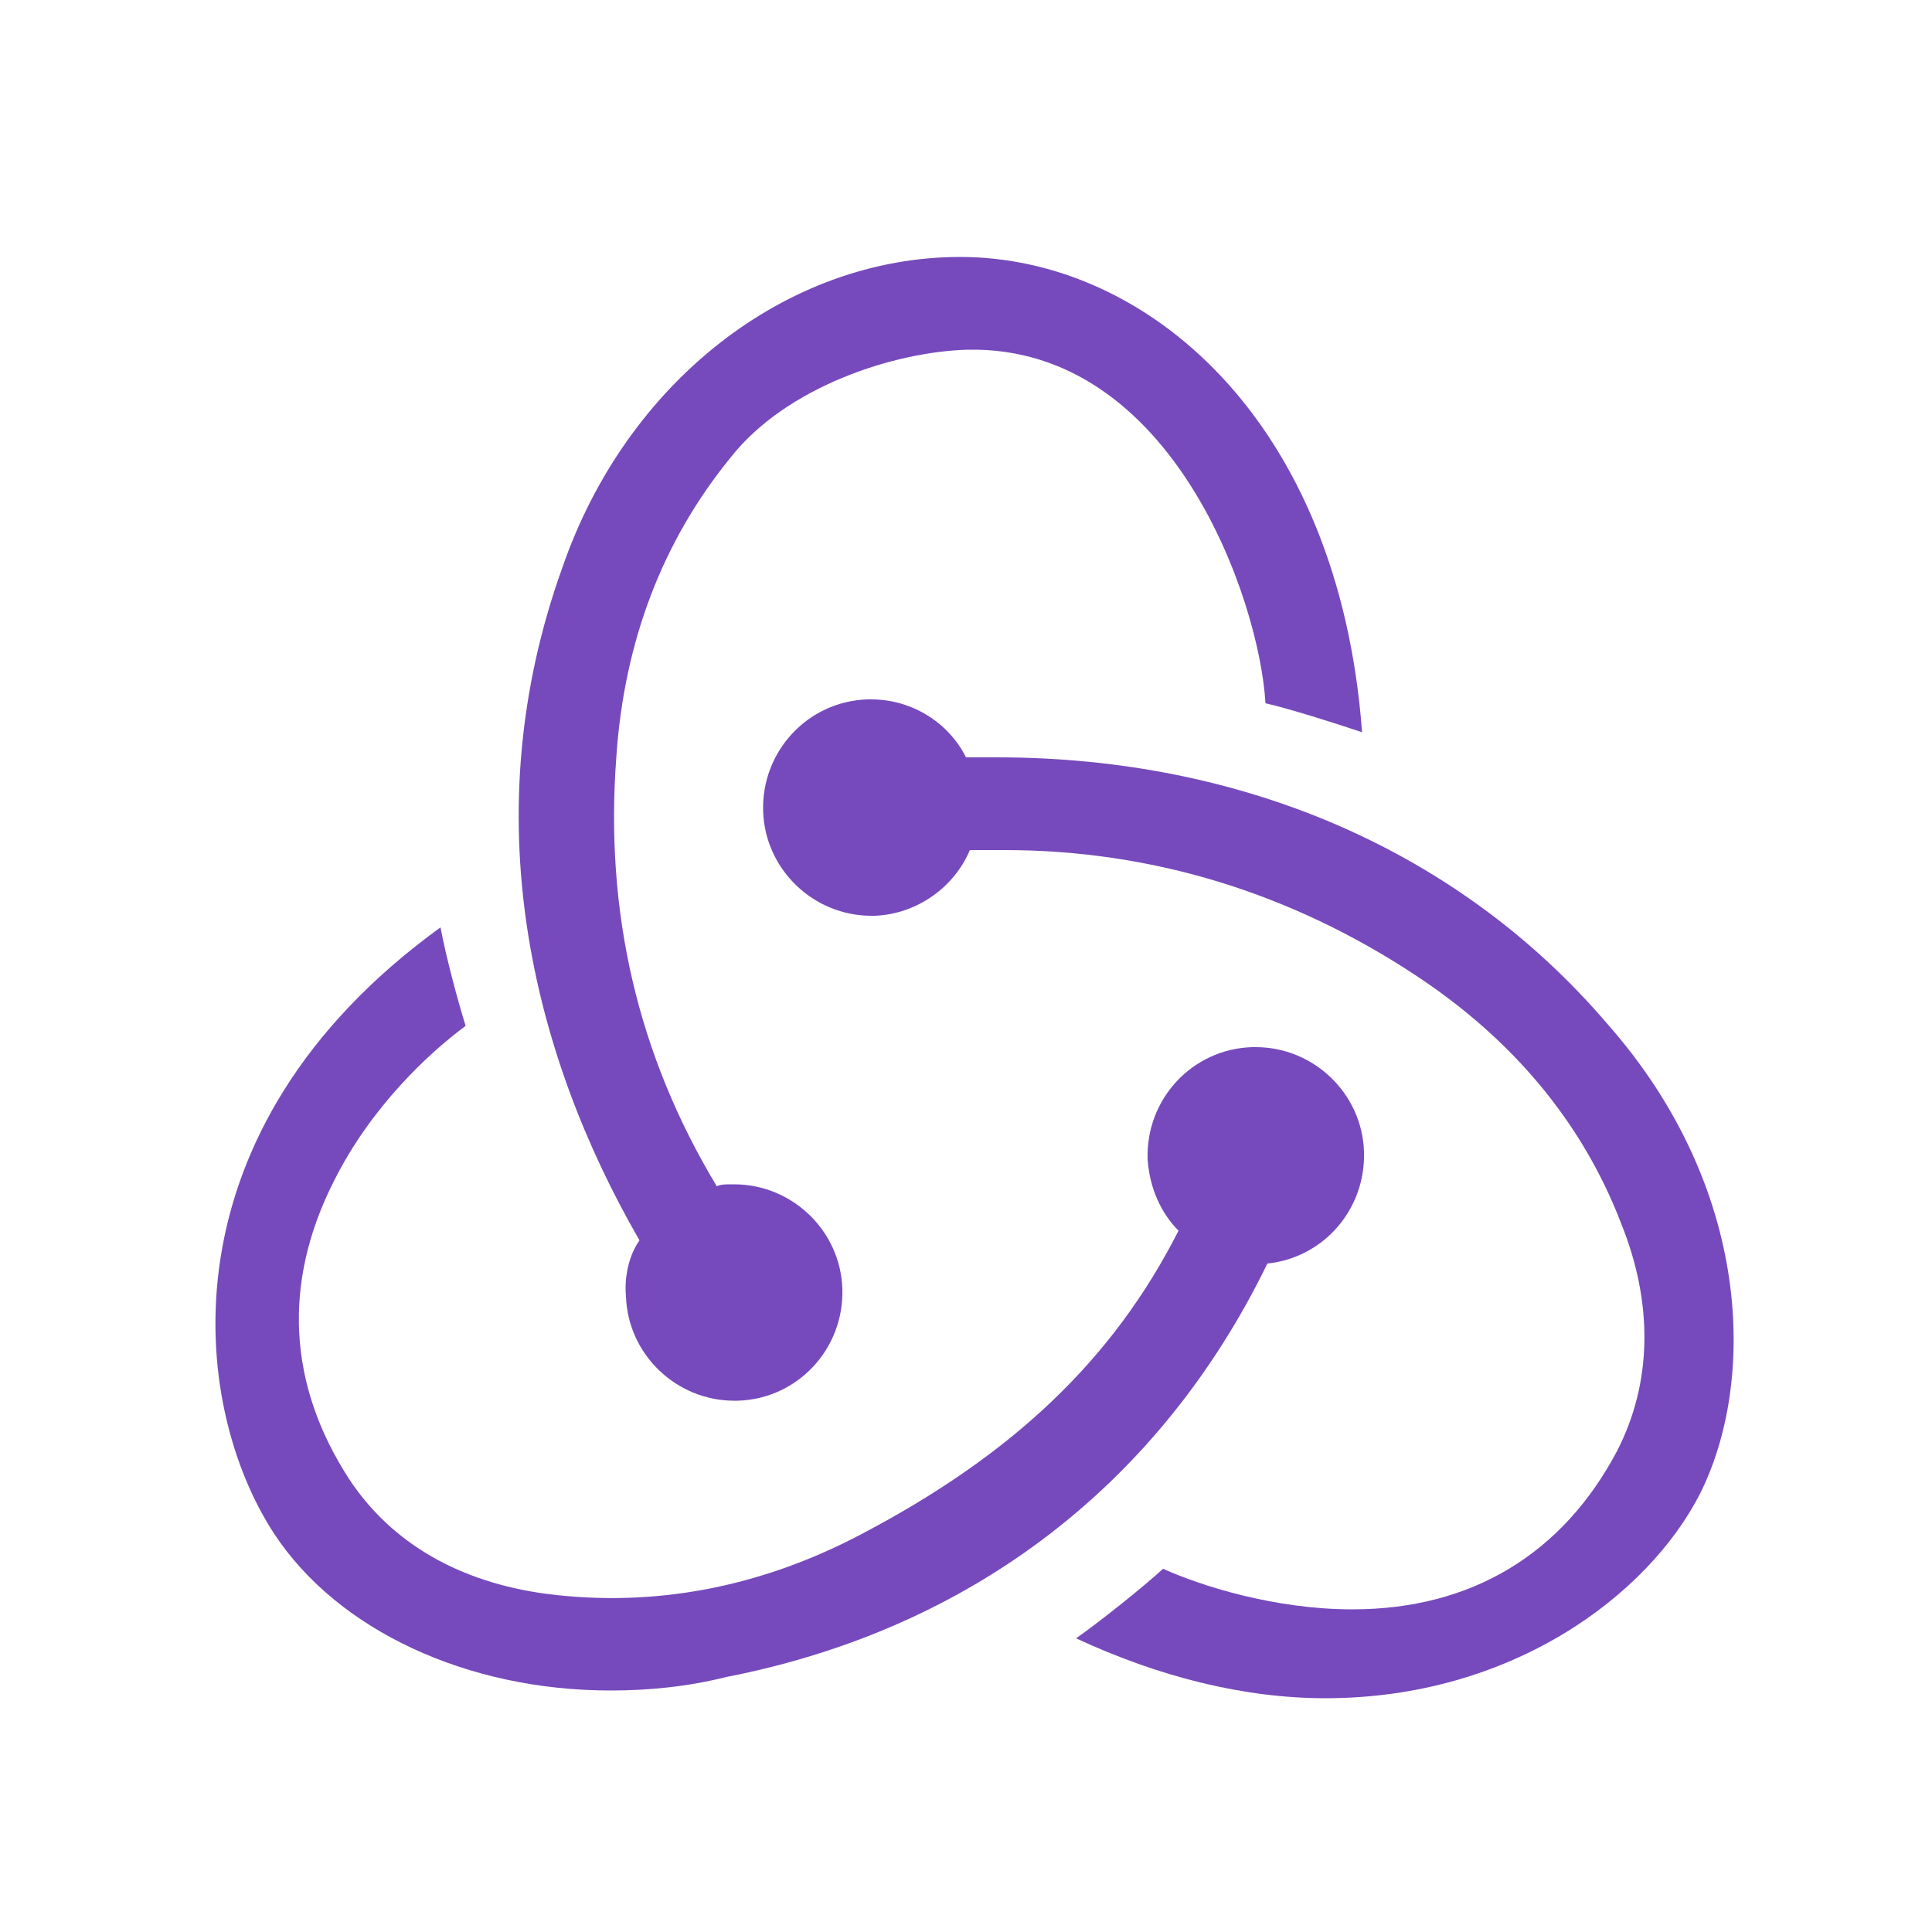
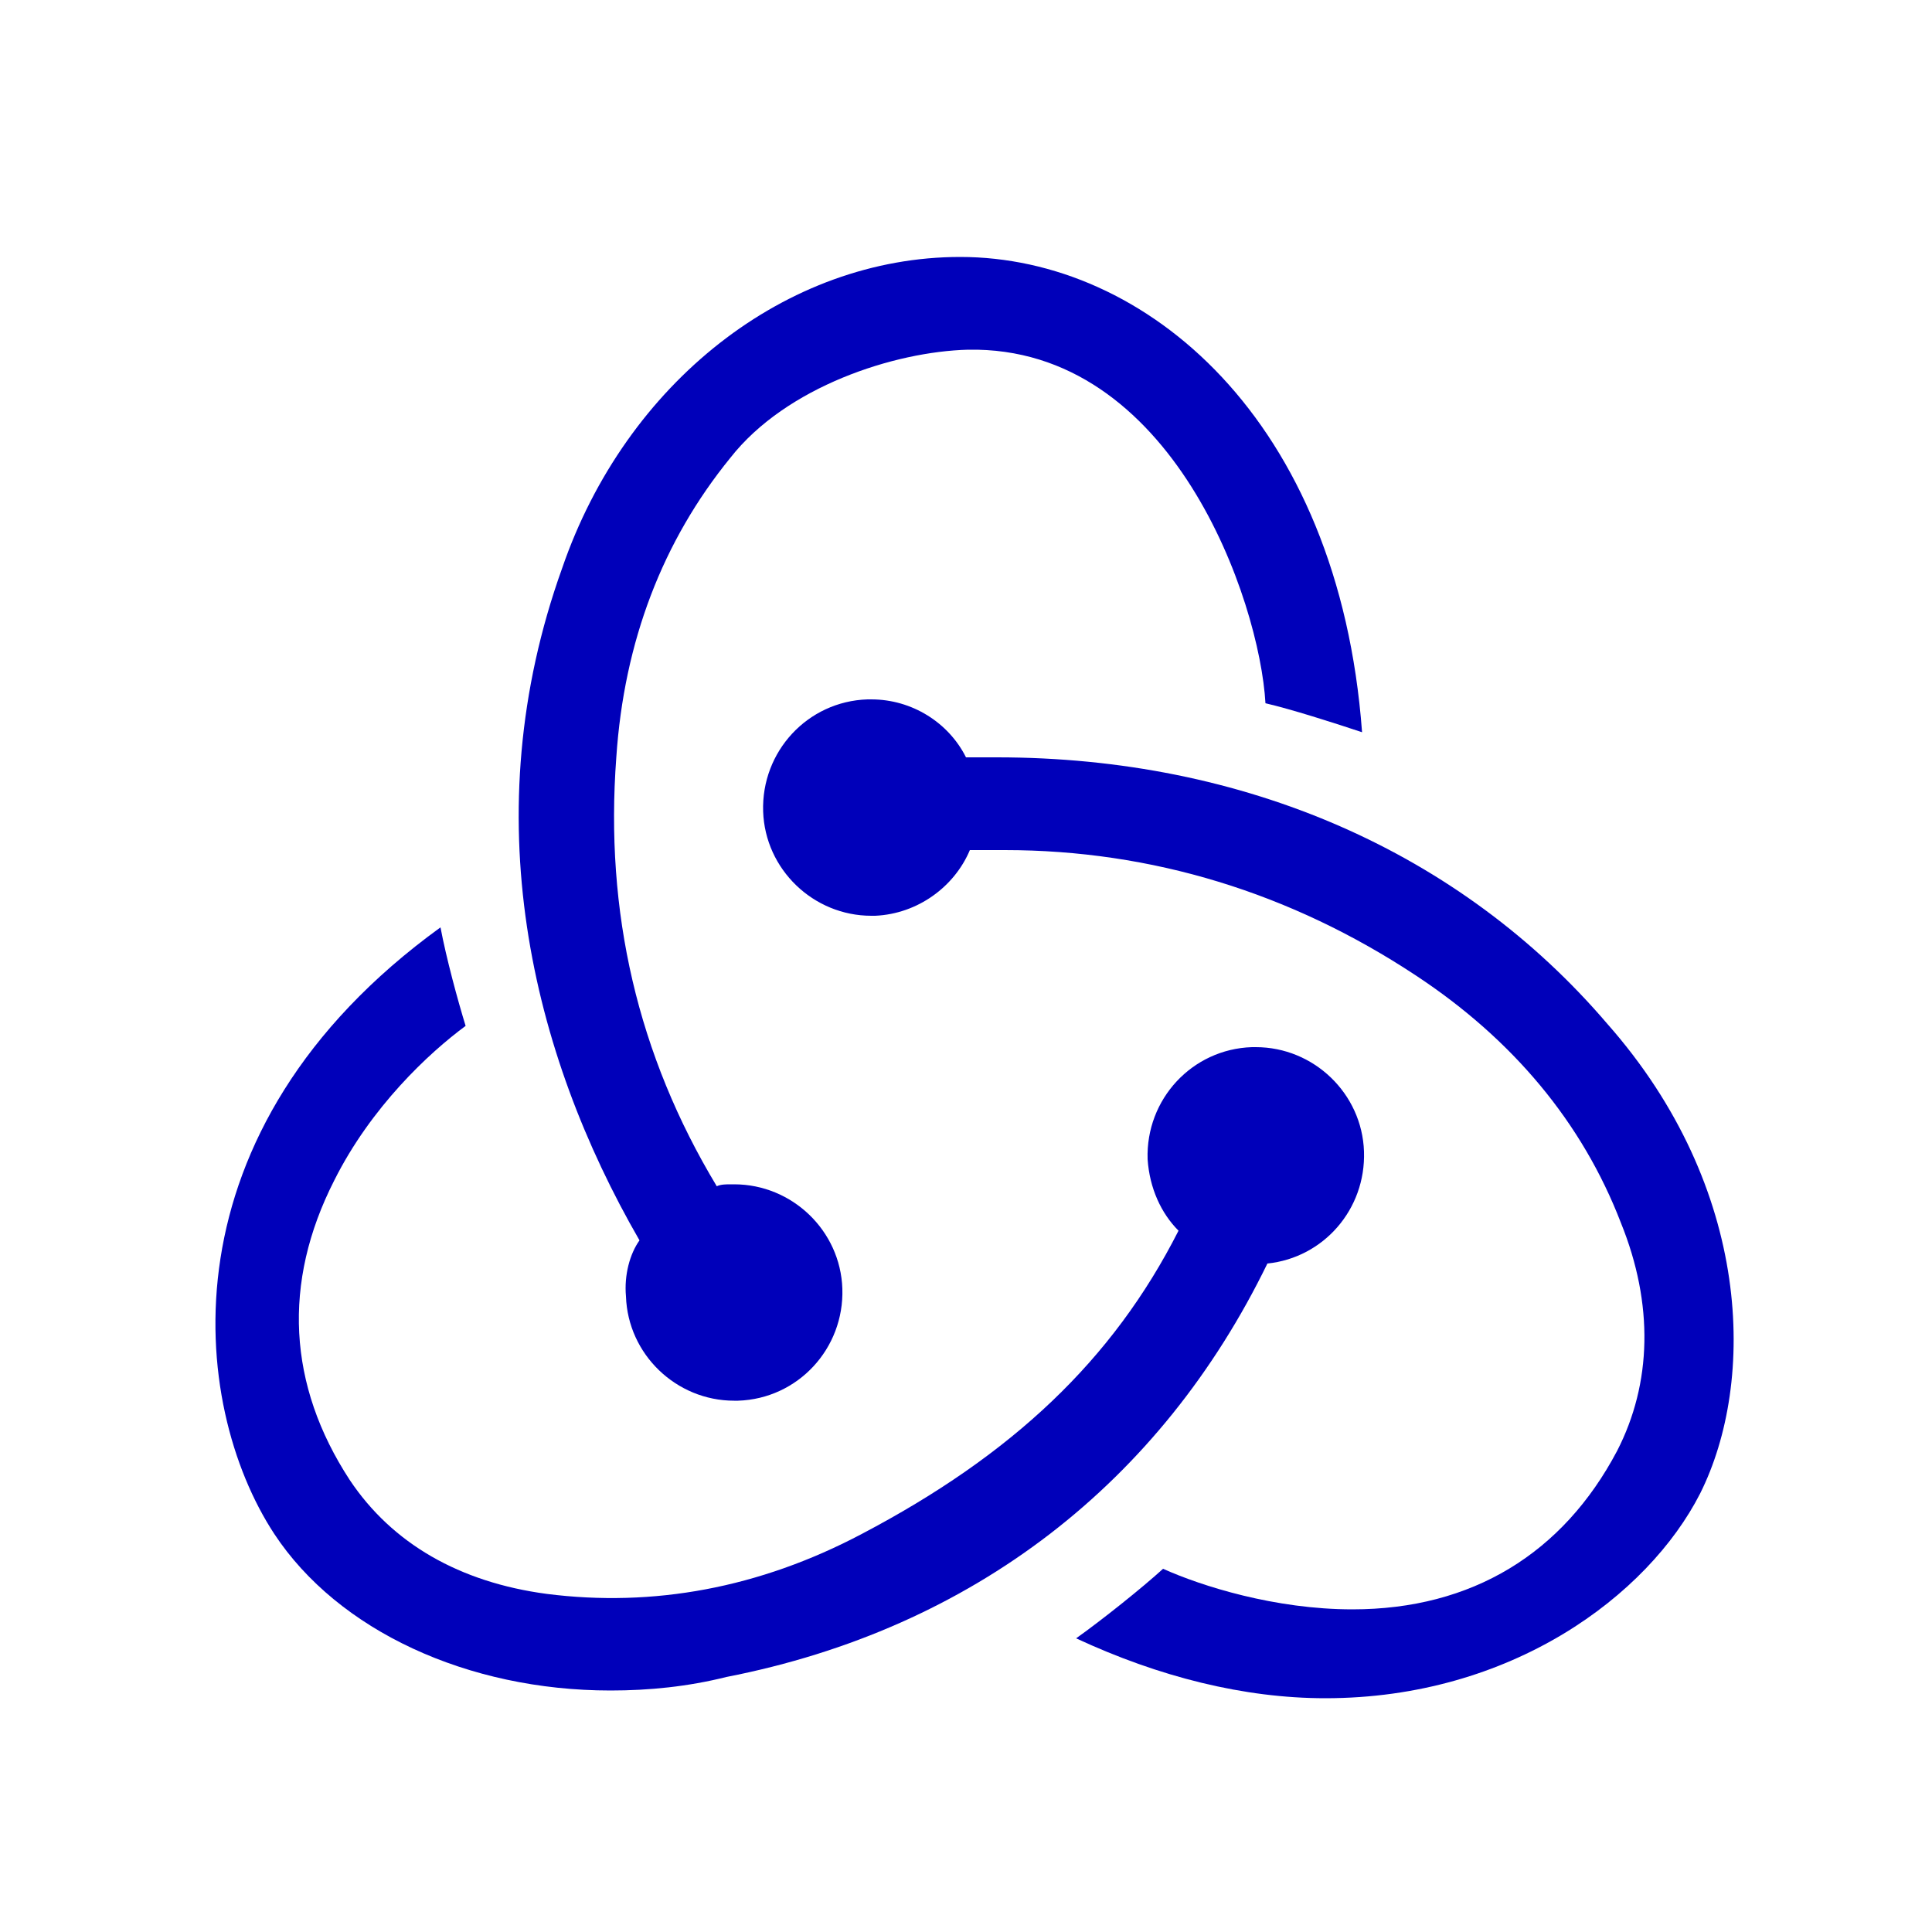
<svg xmlns="http://www.w3.org/2000/svg" viewBox="0 0 100 100">
-   <g fill="#764ABC">
+   <g fill="#0000BA">
    <path d="M65.6 65.4c2.9-.3 5.1-2.8 5-5.8-.1-3-2.6-5.4-5.6-5.4h-.2c-3.1.1-5.5 2.7-5.4 5.8.1 1.5.7 2.8 1.6 3.7-3.4 6.7-8.6 11.6-16.4 15.7-5.3 2.8-10.8 3.8-16.3 3.1-4.5-.6-8-2.6-10.2-5.9-3.2-4.9-3.5-10.2-.8-15.5 1.9-3.8 4.9-6.6 6.8-8-.4-1.3-1-3.5-1.3-5.1-14.5 10.5-13 24.7-8.6 31.4 3.3 5 10 8.1 17.4 8.1 2 0 4-.2 6-.7 12.8-2.5 22.5-10.1 28-21.4z" />
    <path d="M83.2 53c-7.6-8.9-18.8-13.8-31.6-13.8H50c-.9-1.8-2.8-3-4.9-3h-.2c-3.1.1-5.5 2.7-5.4 5.8.1 3 2.6 5.4 5.6 5.4h.2c2.2-.1 4.1-1.5 4.9-3.4H52c7.6 0 14.8 2.2 21.3 6.5 5 3.3 8.6 7.6 10.6 12.8 1.7 4.2 1.6 8.3-.2 11.8-2.8 5.3-7.5 8.2-13.7 8.2-4 0-7.8-1.2-9.8-2.1-1.1 1-3.1 2.6-4.5 3.6 4.3 2 8.7 3.1 12.9 3.1 9.6 0 16.7-5.3 19.4-10.6 2.9-5.8 2.7-15.8-4.8-24.3z" />
    <path d="M32.4 67.1c.1 3 2.6 5.4 5.6 5.4h.2c3.1-.1 5.5-2.7 5.4-5.8-.1-3-2.6-5.4-5.6-5.4h-.2c-.2 0-.5 0-.7.1-4.1-6.8-5.8-14.2-5.2-22.2.4-6 2.4-11.2 5.9-15.5 2.9-3.7 8.5-5.5 12.3-5.6 10.6-.2 15.1 13 15.4 18.3 1.3.3 3.5 1 5 1.5-1.2-16.2-11.2-24.6-20.8-24.6-9 0-17.3 6.5-20.6 16.1-4.6 12.8-1.6 25.1 4 34.8-.5.7-.8 1.8-.7 2.9z" />
  </g>
</svg>
